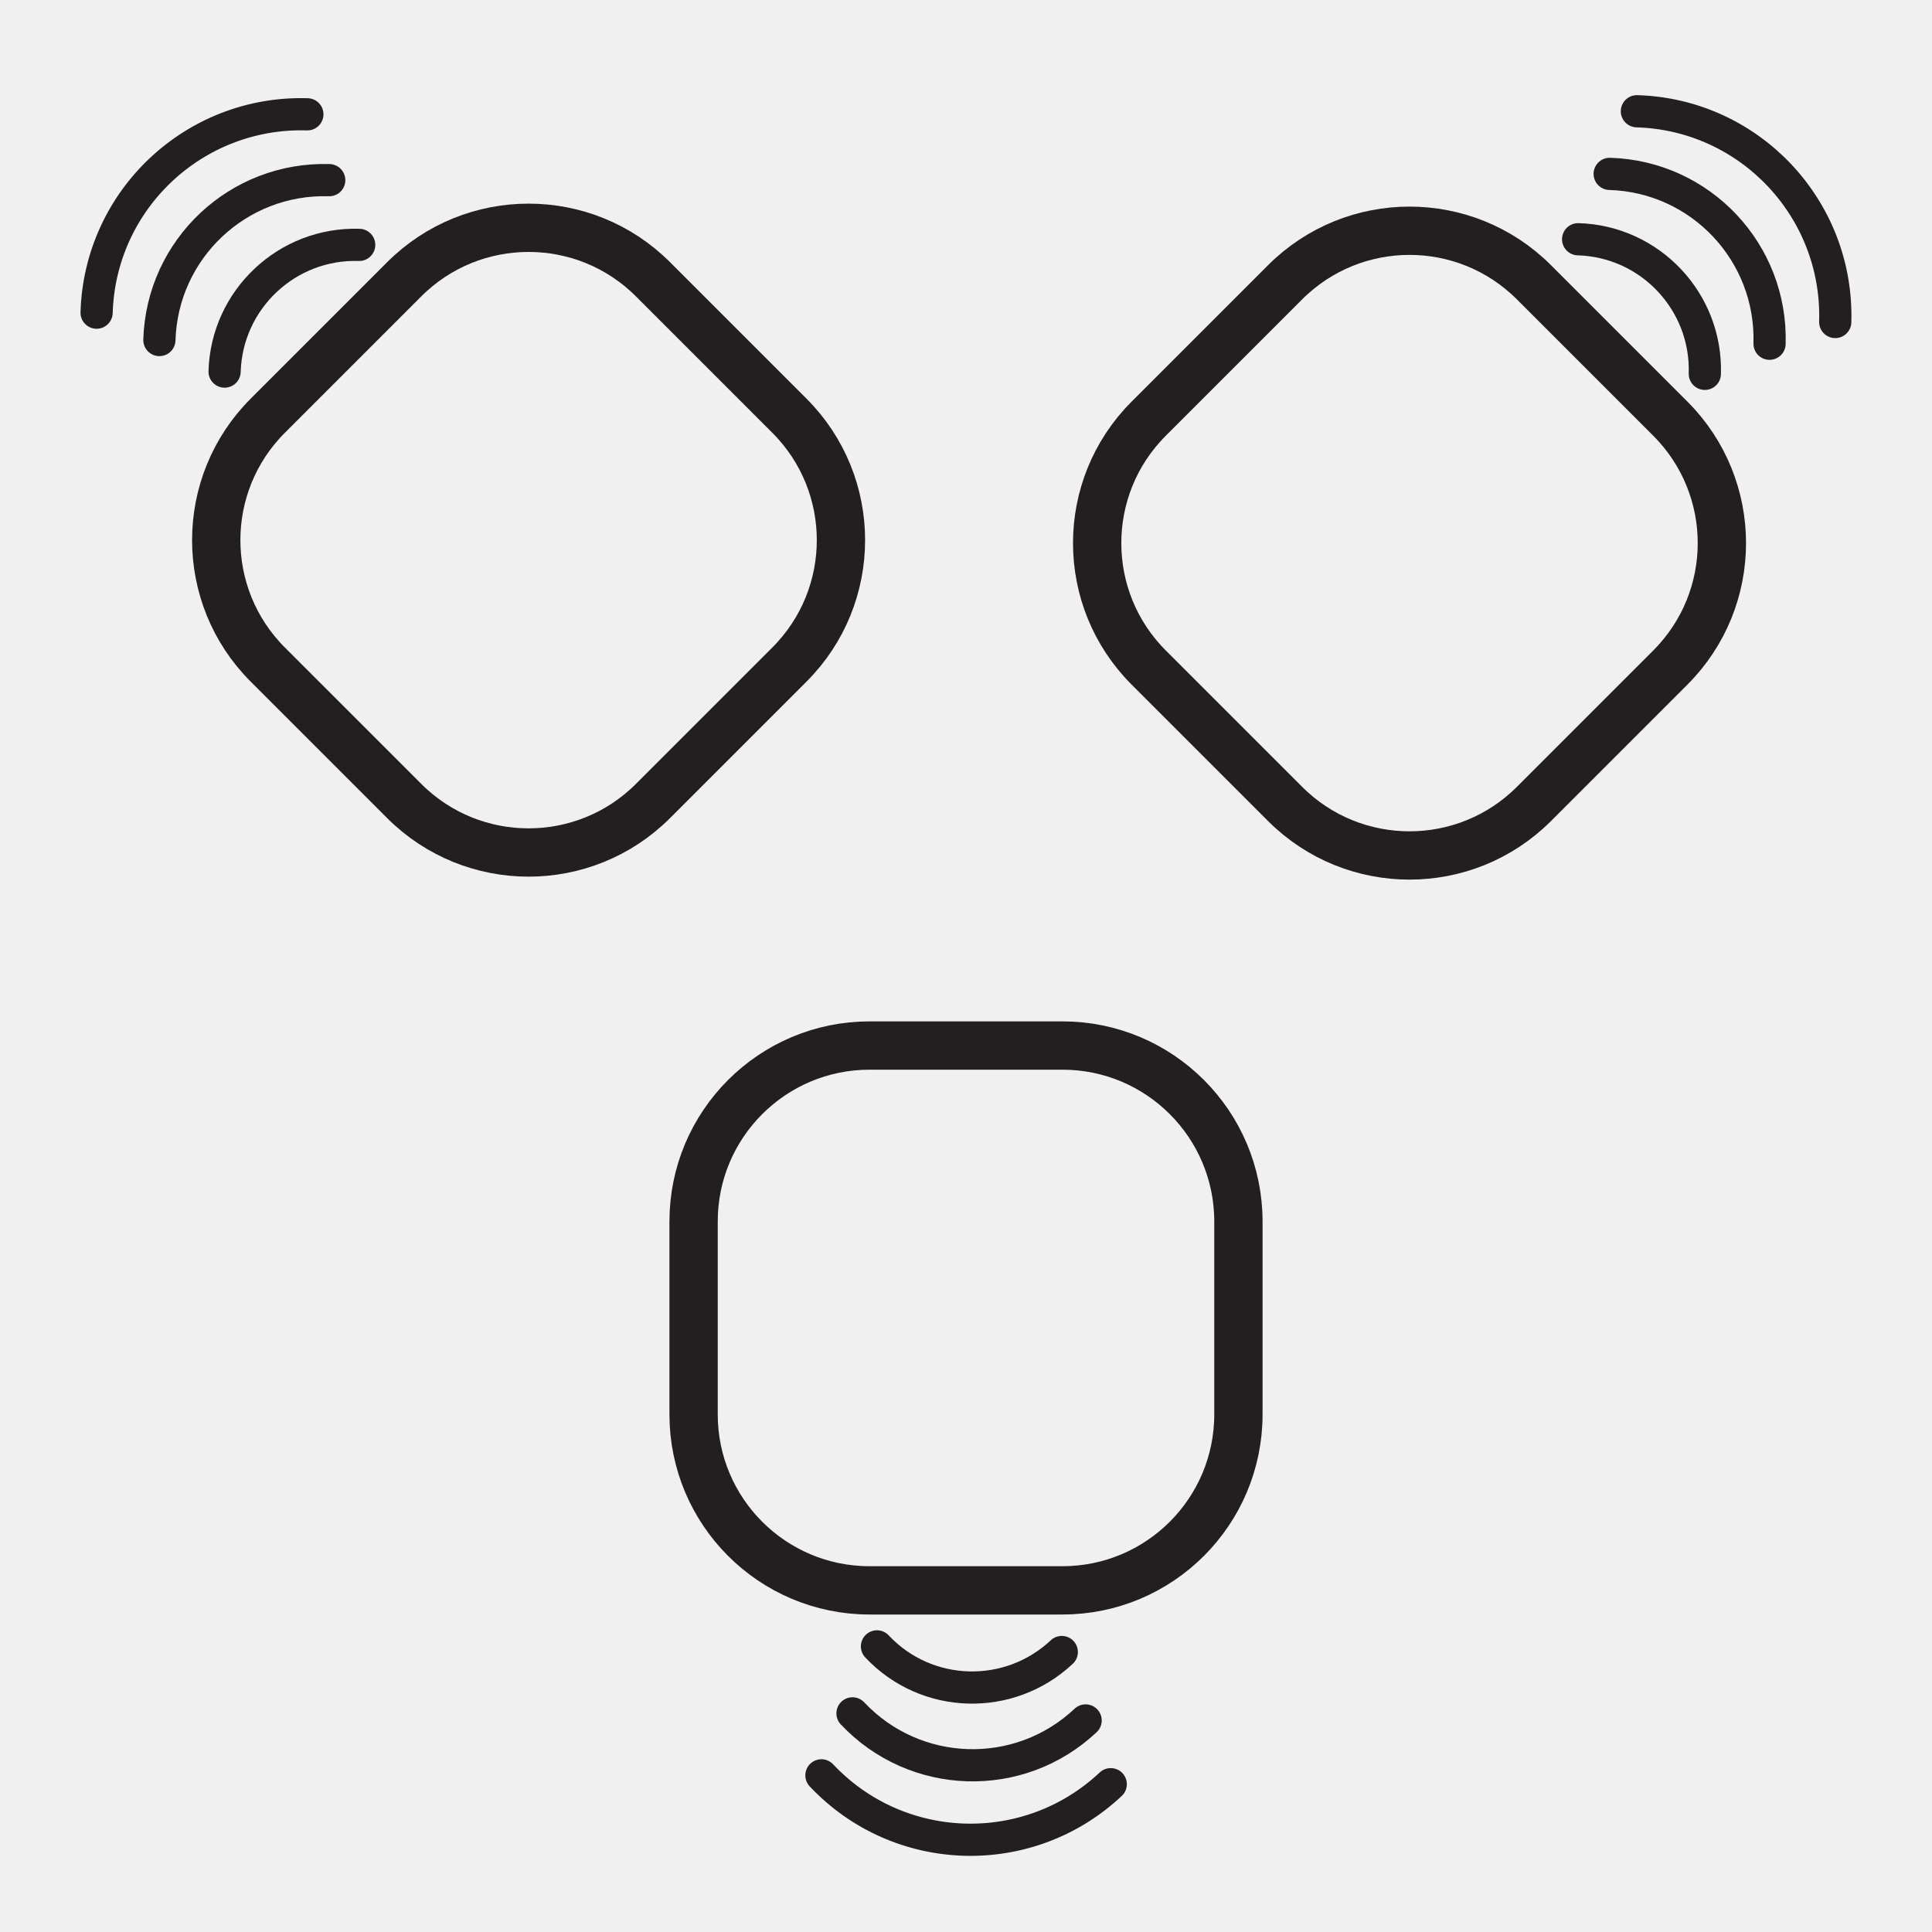
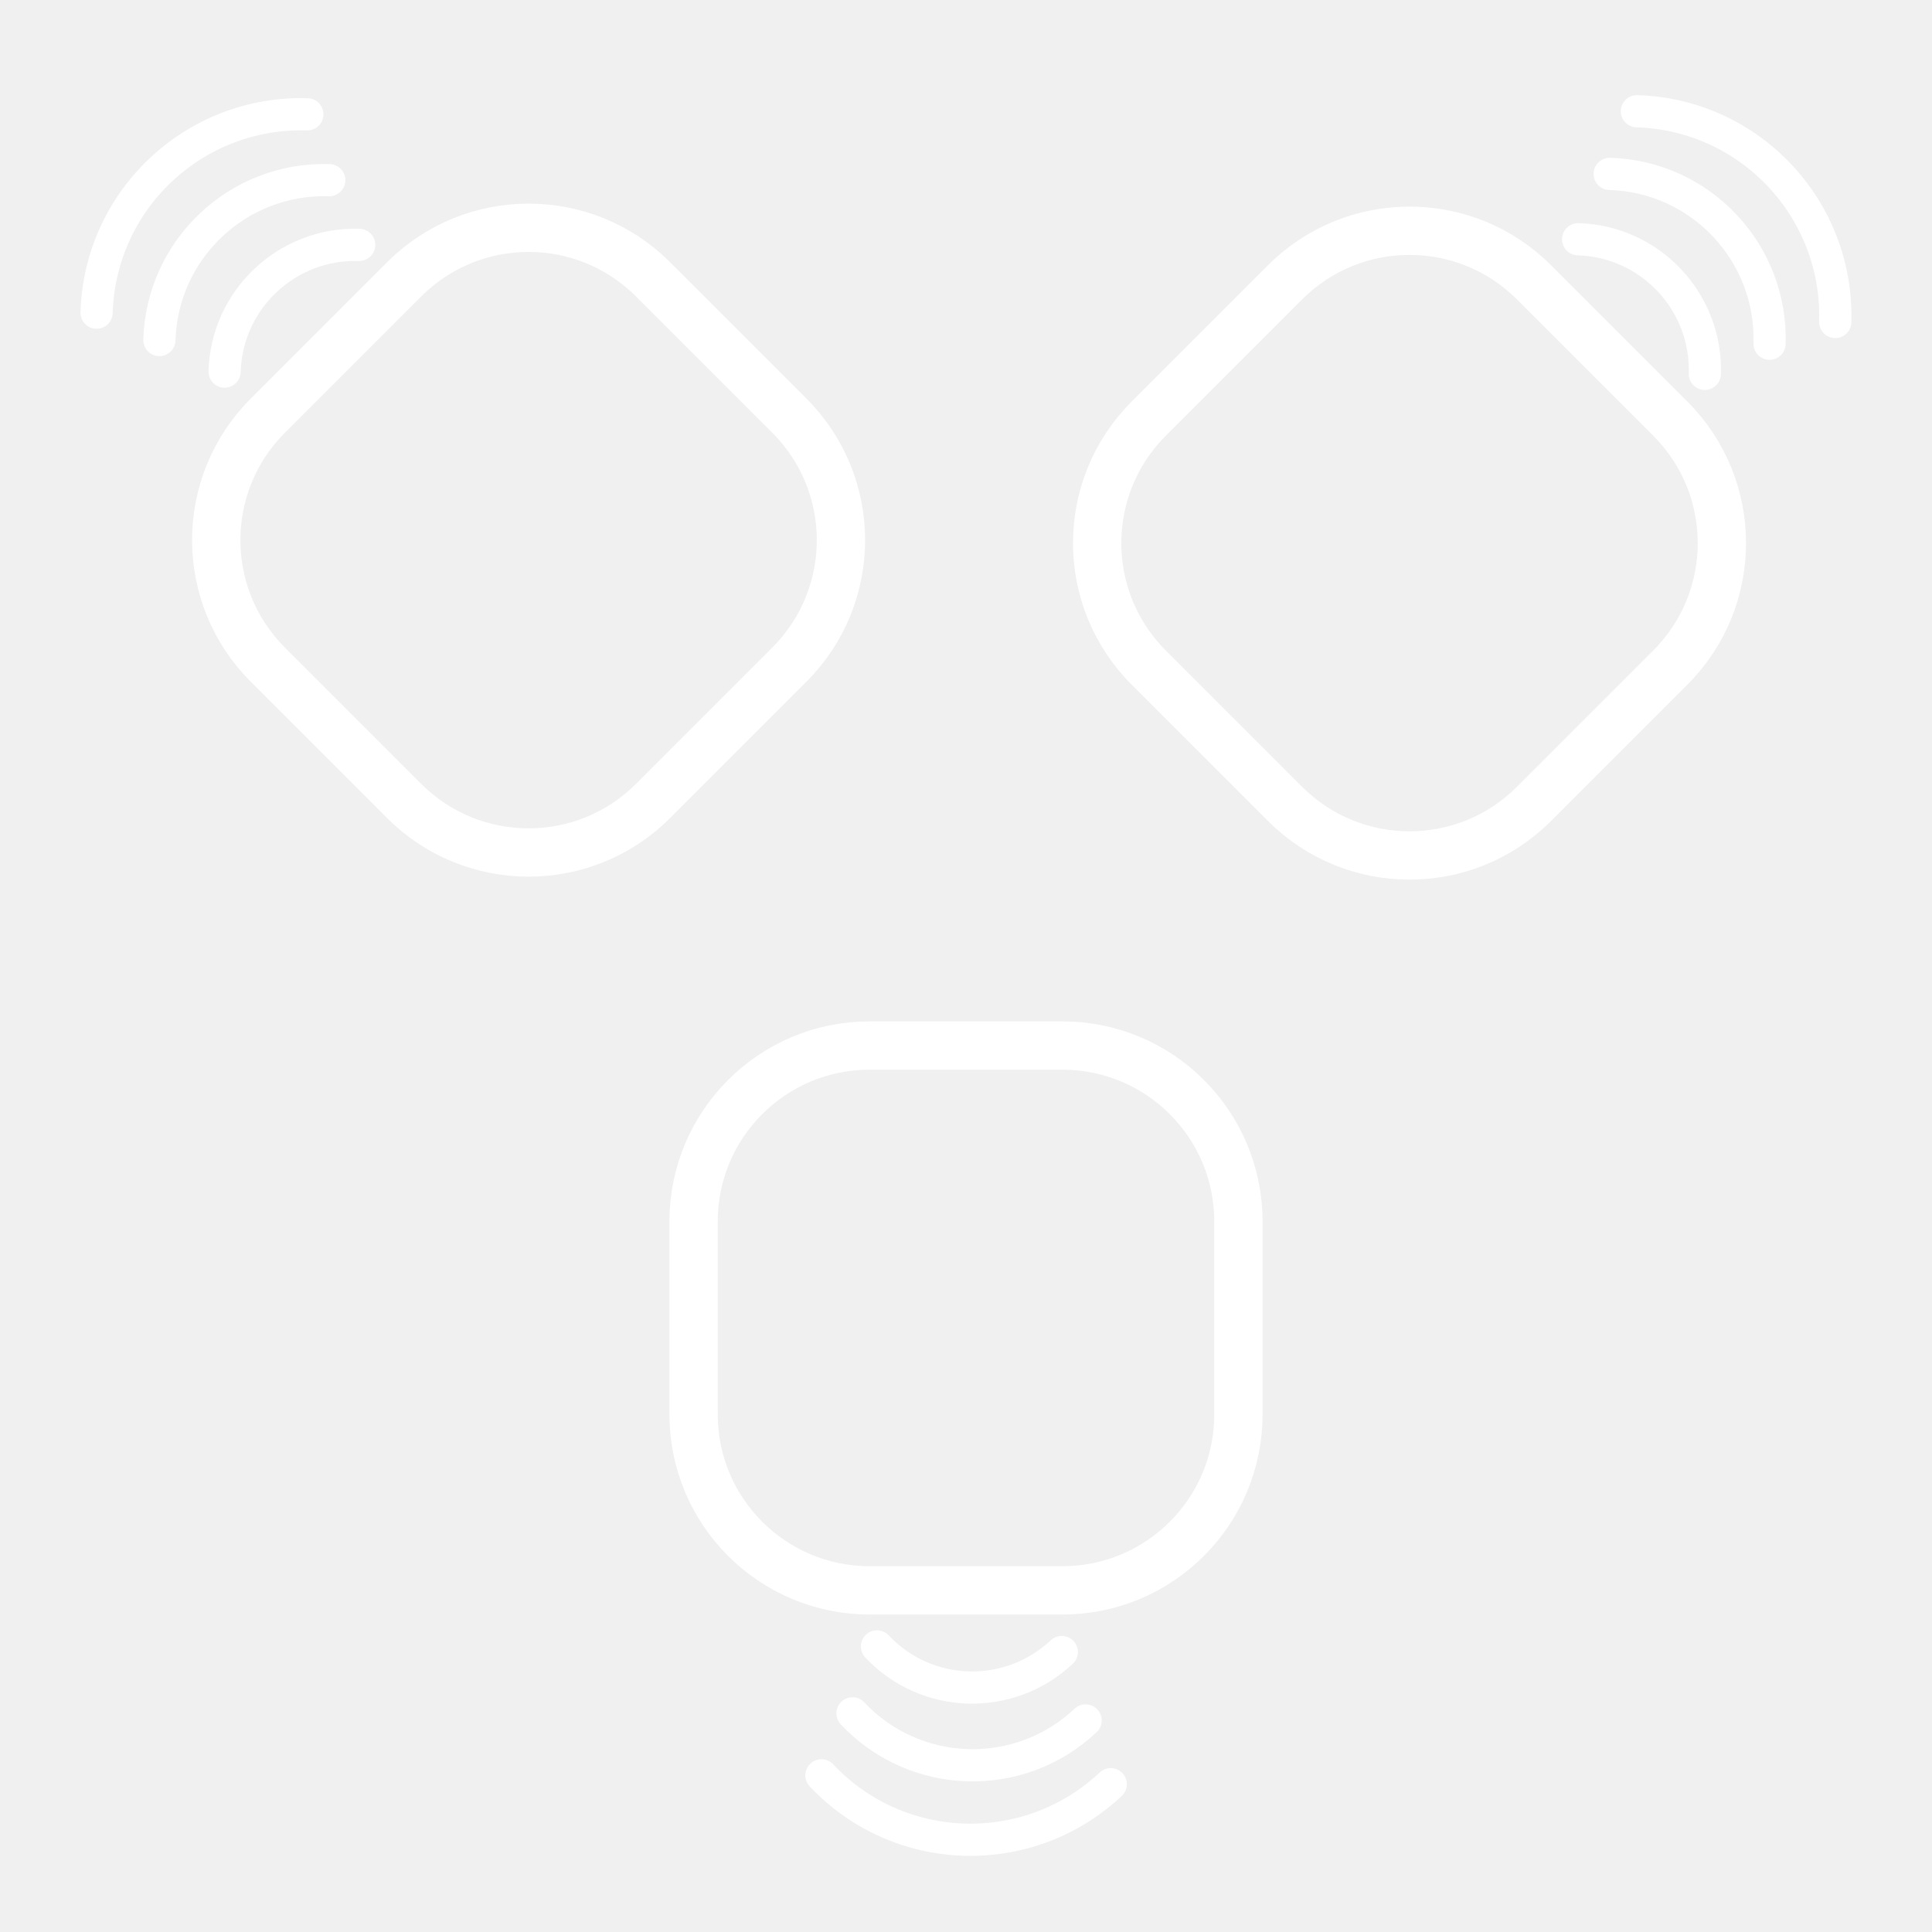
<svg xmlns="http://www.w3.org/2000/svg" id="Layer_1" data-name="Layer 1" viewBox="0 0 120 120">
  <defs>
    <style>
      .cls-1 {
        stroke-width: 2px;
      }

      .cls-1, .cls-2 {
        fill: none;
-         stroke: #231f20;
+         stroke: #fff;
        stroke-linecap: round;
        stroke-linejoin: round;
      }

      .cls-2 {
        stroke-width: 3px;
      }
    </style>
  </defs>
  <rect class="cls-2" x="43.08" y="64.94" width="33.84" height="33.84" rx="10.93" ry="10.93" transform="translate(141.86 21.86) rotate(90)" />
  <g>
    <path class="cls-1" d="m54.47,102.26c3.07,3.27,8.21,3.42,11.48.35" />
    <path class="cls-1" d="m51.02,110.27c4.81,5.11,12.85,5.36,17.97.55" />
    <path class="cls-1" d="m52.95,106.42c3.88,4.12,10.36,4.32,14.48.44" />
  </g>
  <rect class="cls-2" x="70.63" y="16.81" width="33.84" height="33.84" rx="10.93" ry="10.93" transform="translate(1.79 71.79) rotate(-45)" />
  <g>
    <path class="cls-1" d="m105.89,23.22c.14-4.48-3.39-8.23-7.87-8.36" />
    <path class="cls-1" d="m113.99,20c.21-7.02-5.3-12.88-12.32-13.09" />
    <path class="cls-1" d="m109.91,21.35c.17-5.66-4.27-10.38-9.93-10.55" />
  </g>
  <rect class="cls-2" x="15.91" y="16.62" width="33.84" height="33.84" rx="10.93" ry="10.93" transform="translate(32.33 80.48) rotate(-135)" />
  <g>
    <path class="cls-1" d="m22.31,15.21c-4.48-.14-8.23,3.39-8.36,7.87" />
    <path class="cls-1" d="m19.09,7.1c-7.02-.21-12.88,5.3-13.09,12.32" />
    <path class="cls-1" d="m20.45,11.19c-5.66-.17-10.38,4.27-10.55,9.93" />
  </g>
</svg>
